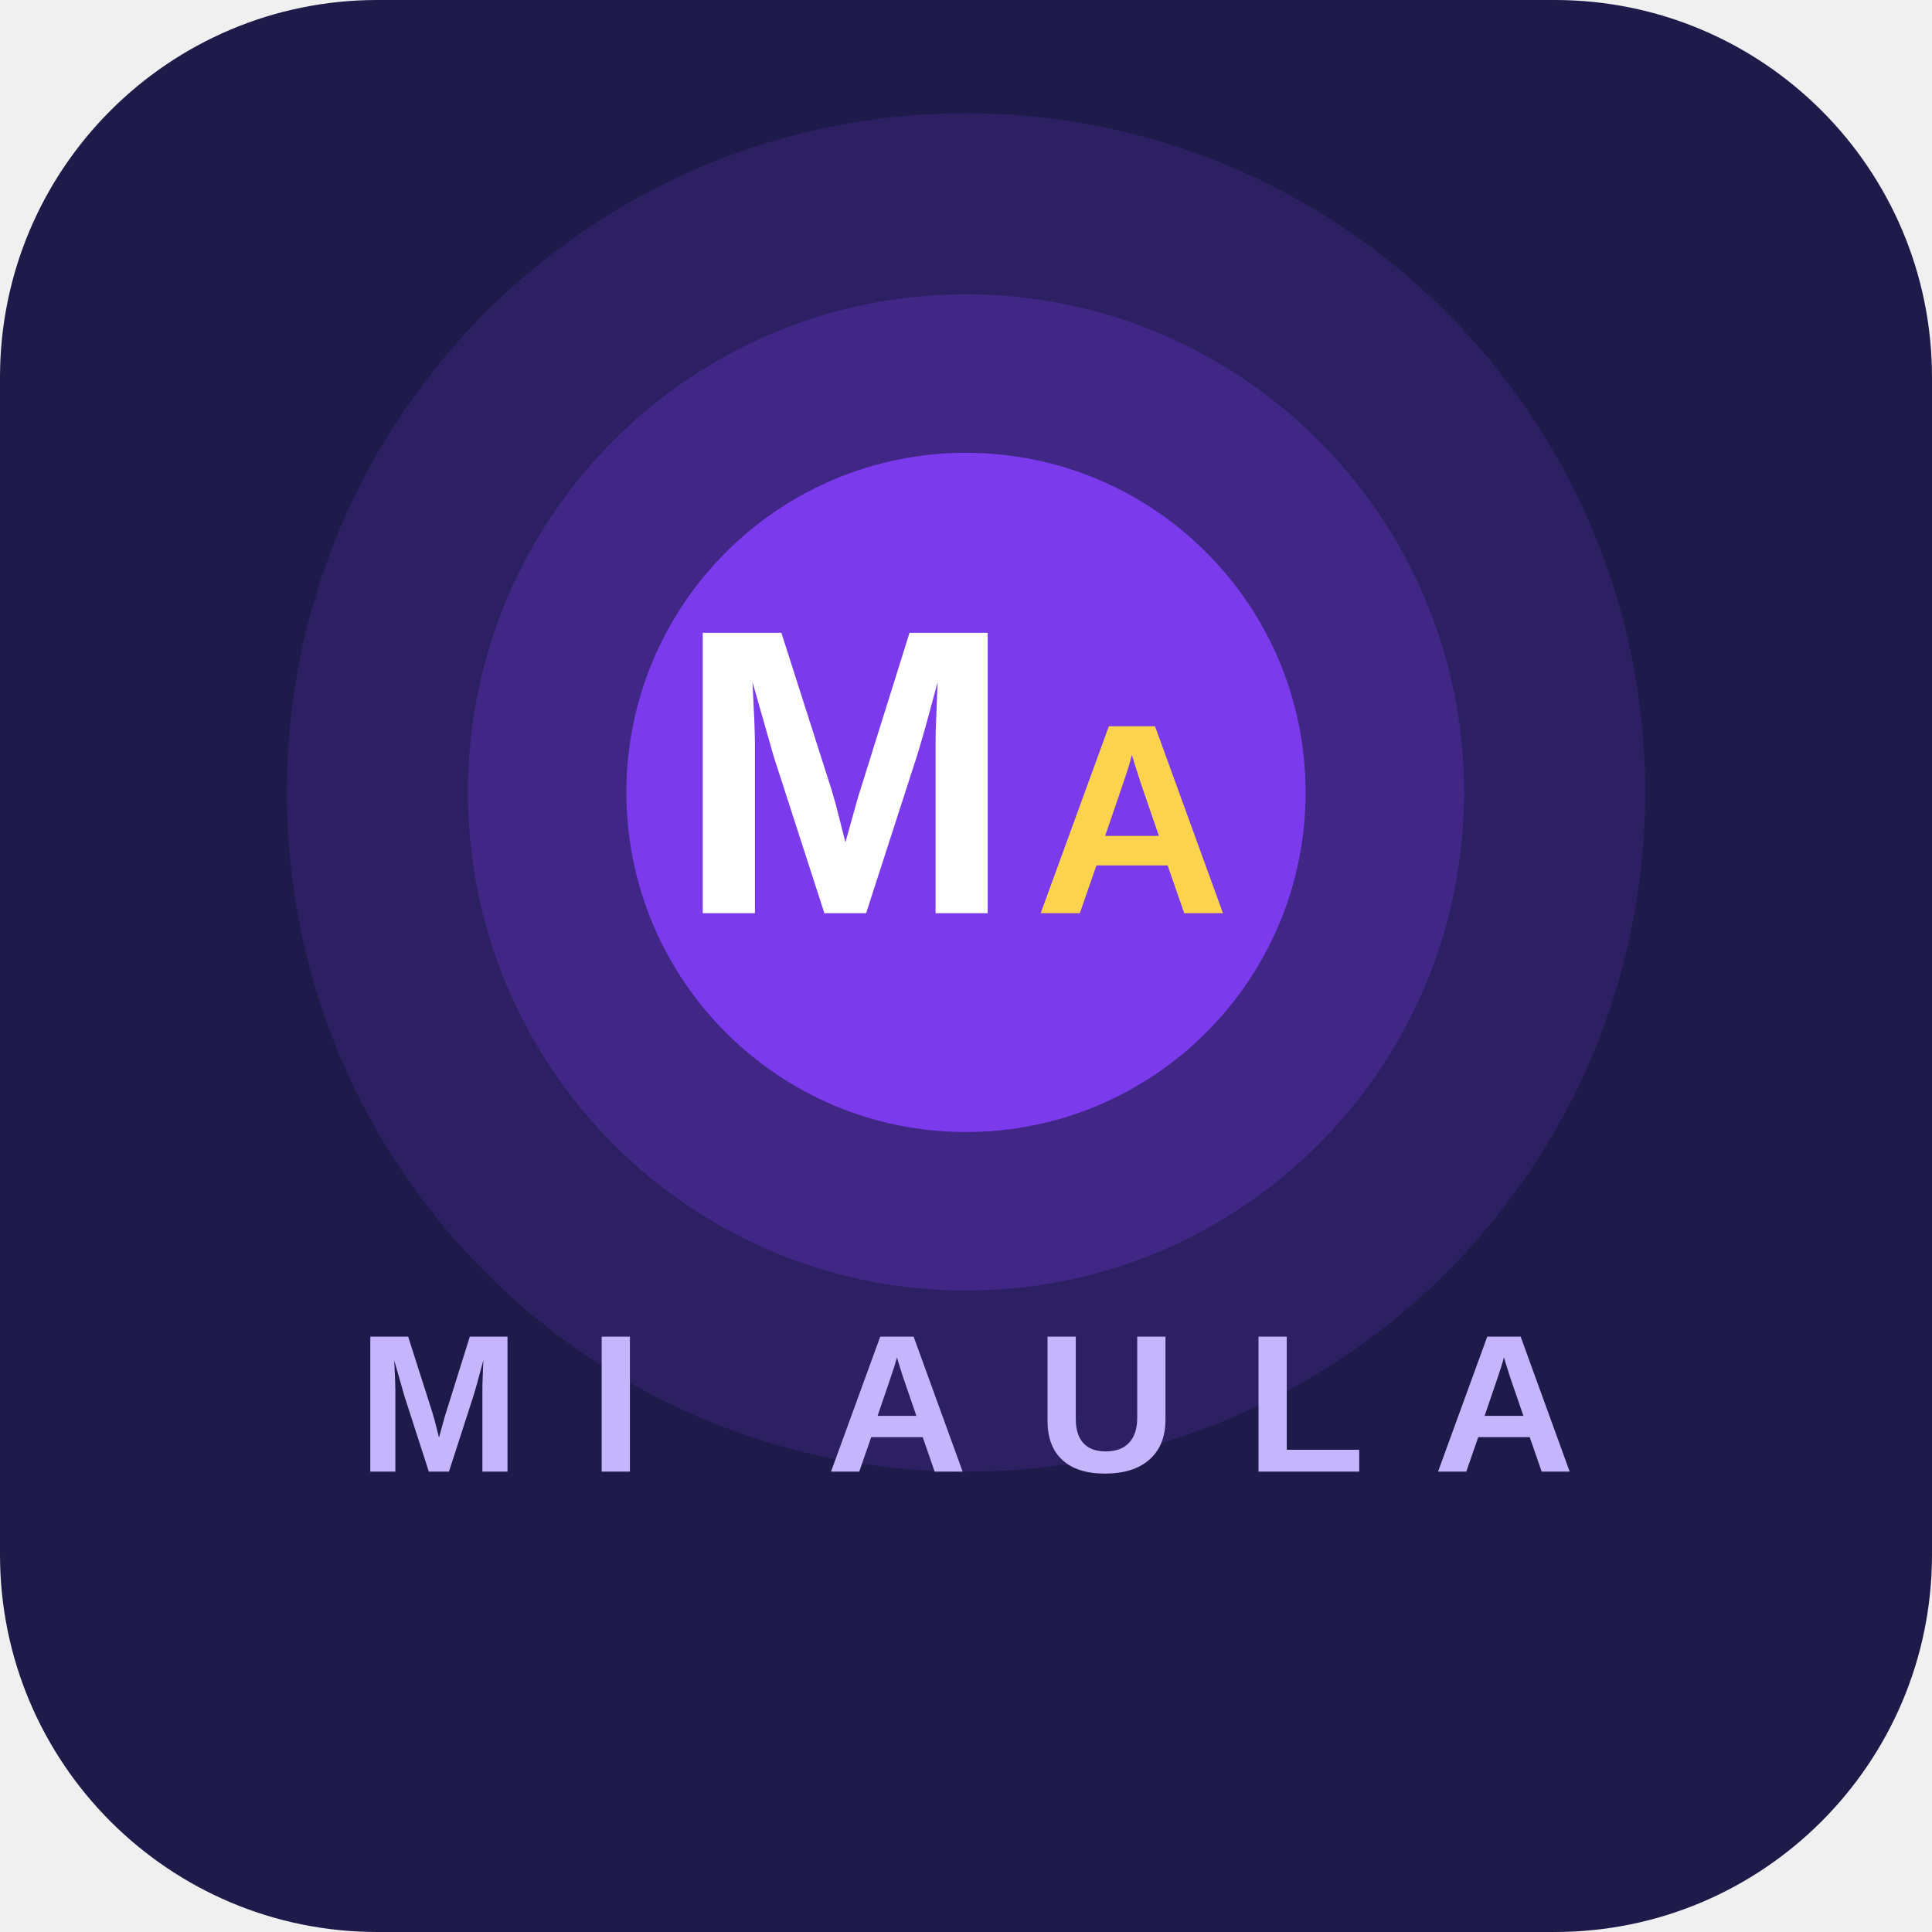
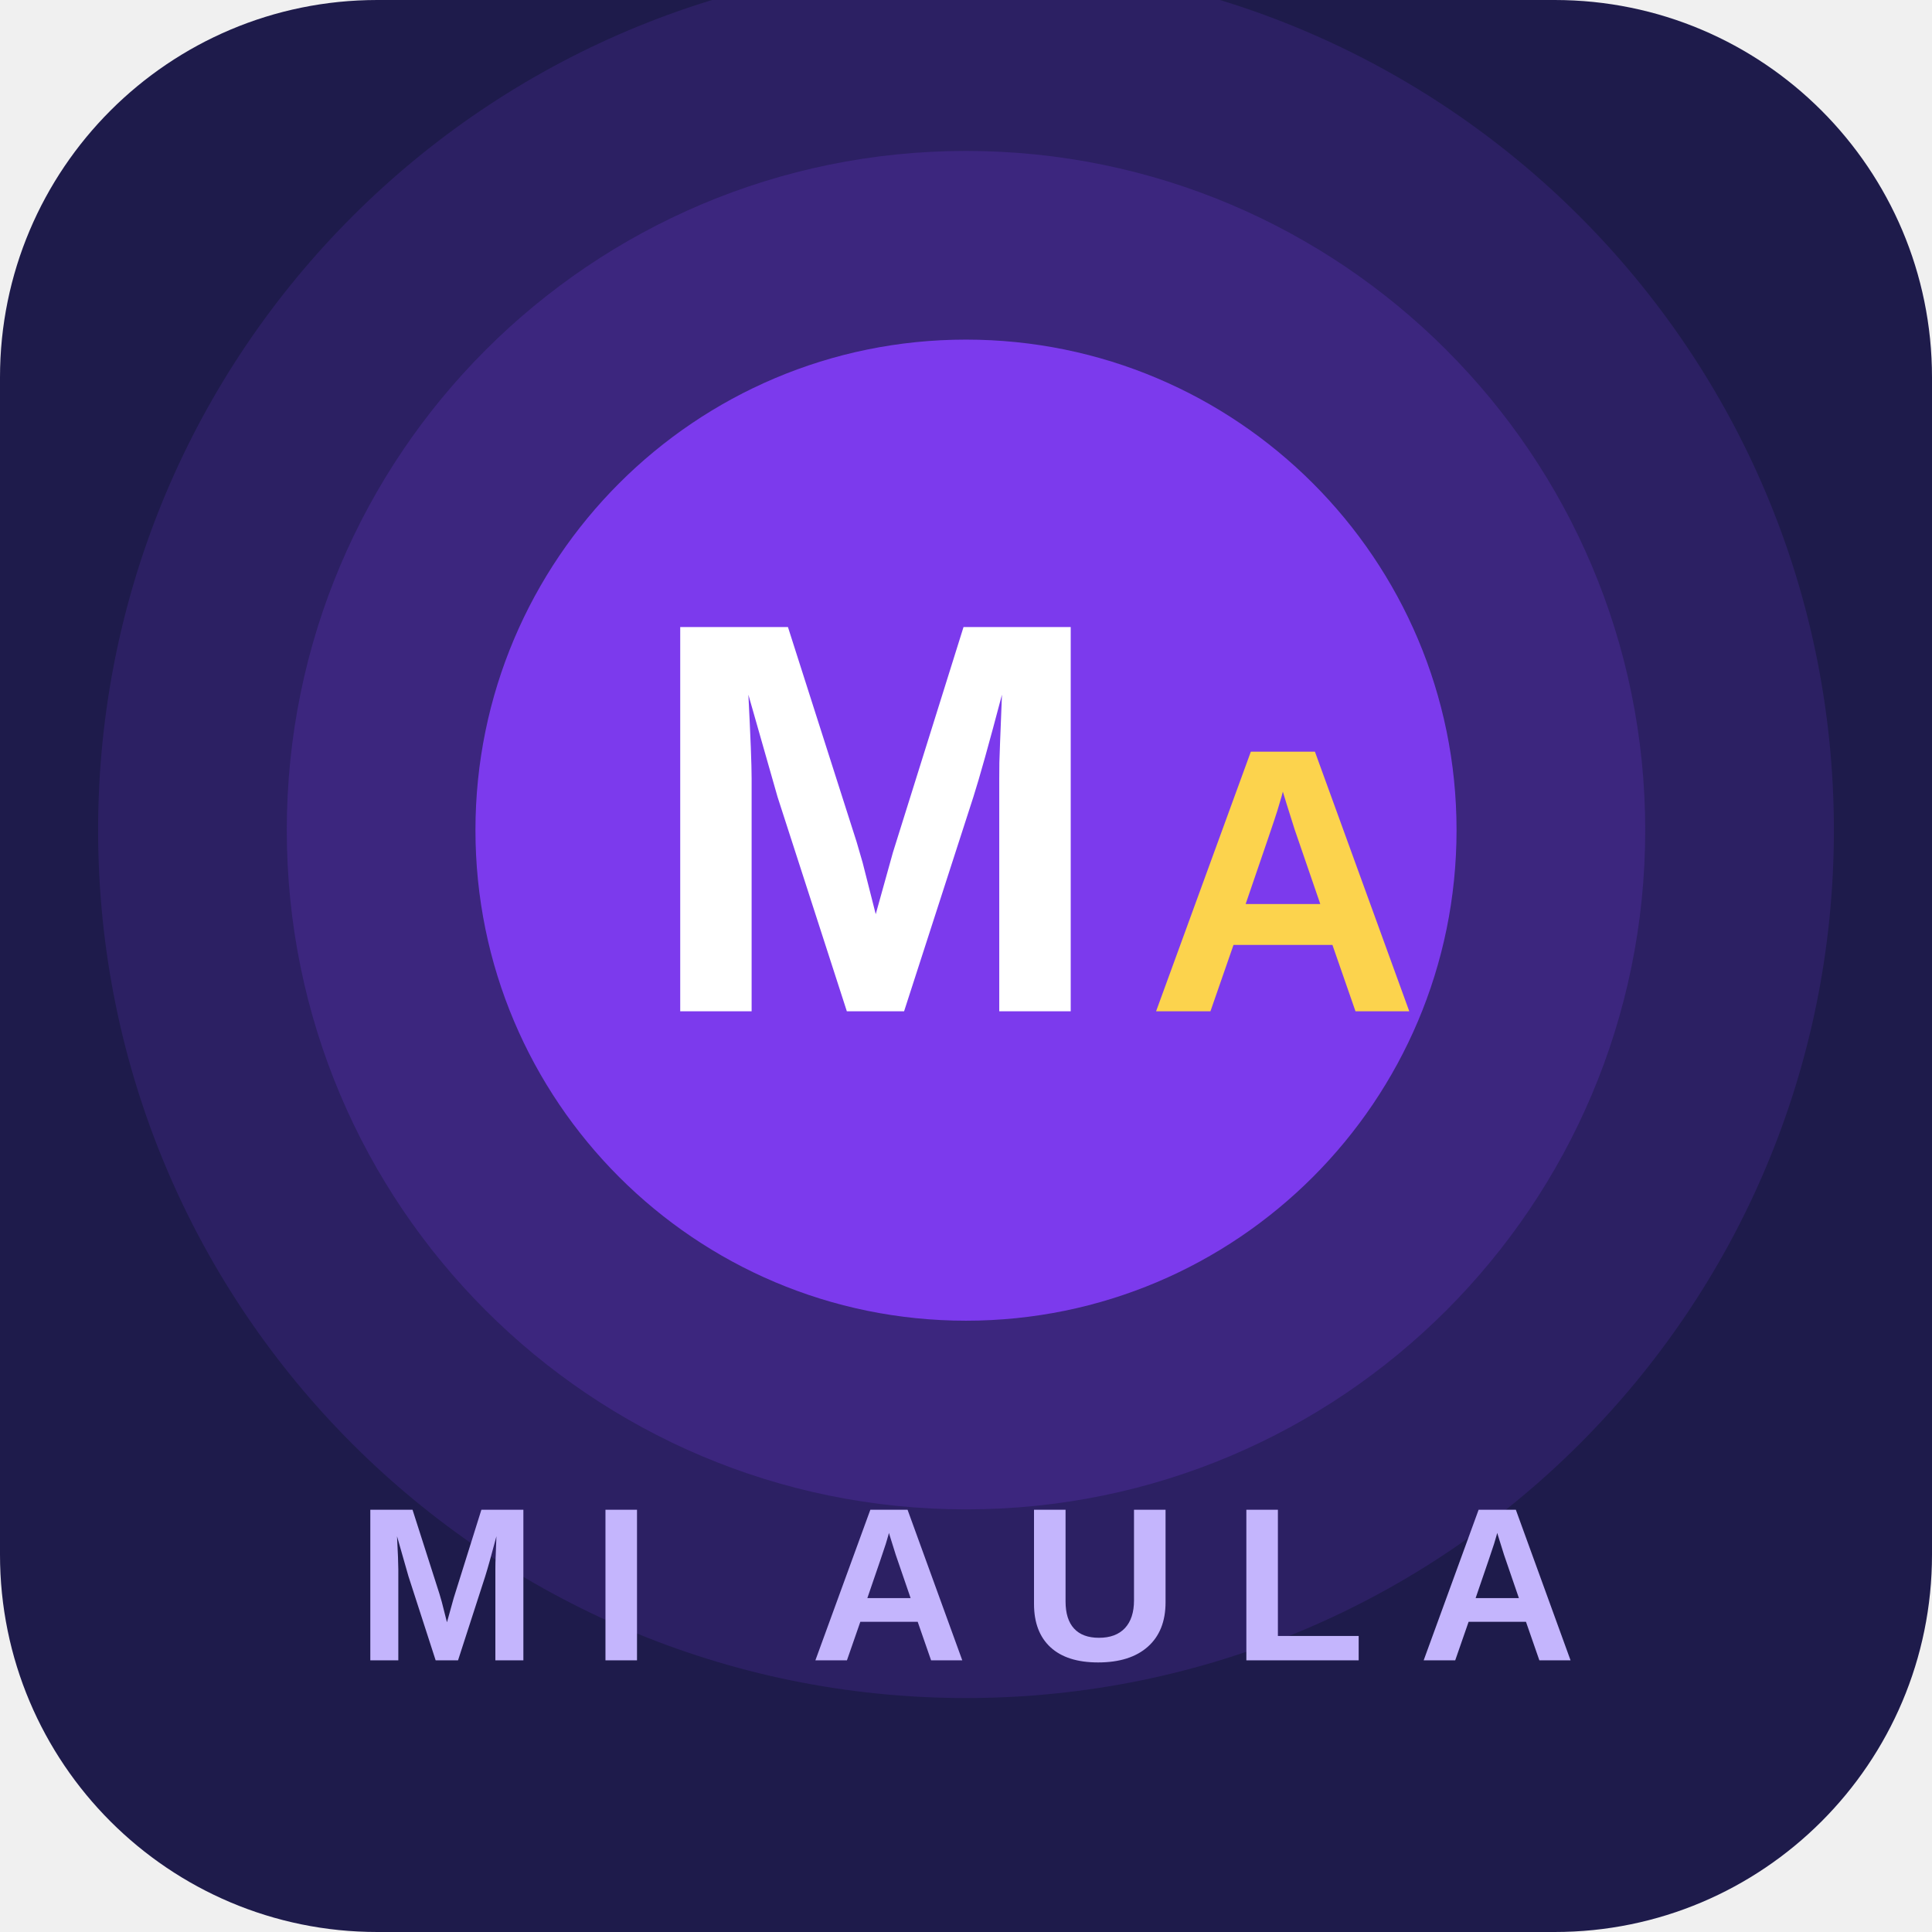
<svg xmlns="http://www.w3.org/2000/svg" viewBox="0 0 512 512">
  <rect width="512" height="512" rx="100" fill="#1E1B4B" />
-   <circle cx="256" cy="210" r="180" fill="#7C3AED" opacity="0.15" />
-   <circle cx="256" cy="210" r="132" fill="#7C3AED" opacity="0.25" />
-   <circle cx="256" cy="210" r="90" fill="#7C3AED" />
-   <text x="224" y="242" font-size="108" font-weight="900" text-anchor="middle" fill="white" font-family="Arial, sans-serif">M</text>
-   <text x="300" y="242" font-size="72" font-weight="900" text-anchor="middle" fill="#FCD34D" font-family="Arial, sans-serif">A</text>
-   <text x="256" y="390" font-size="52" font-weight="900" text-anchor="middle" fill="#C4B5FD" font-family="Arial, sans-serif" letter-spacing="18">MI AULA</text>
+   <circle cx="256" cy="220" r="230" fill="#7C3AED" opacity="0.15" />
+   <circle cx="256" cy="220" r="180" fill="#7C3AED" opacity="0.2" />
+   <circle cx="256" cy="220" r="130" fill="#7C3AED" />
+   <text x="232" y="268" font-size="148" font-weight="900" text-anchor="middle" fill="white" font-family="Arial, sans-serif">M</text>
+   <text x="340" y="268" font-size="100" font-weight="900" text-anchor="middle" fill="#FCD34D" font-family="Arial, sans-serif">A</text>
+   <text x="256" y="440" font-size="58" font-weight="900" text-anchor="middle" fill="#C4B5FD" font-family="Arial, sans-serif" letter-spacing="14">MI AULA</text>
</svg>
